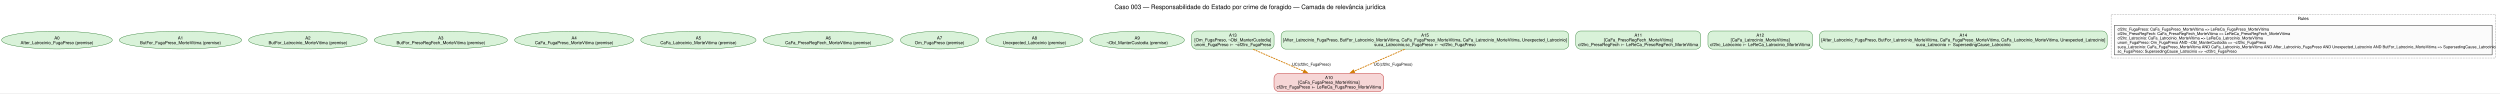
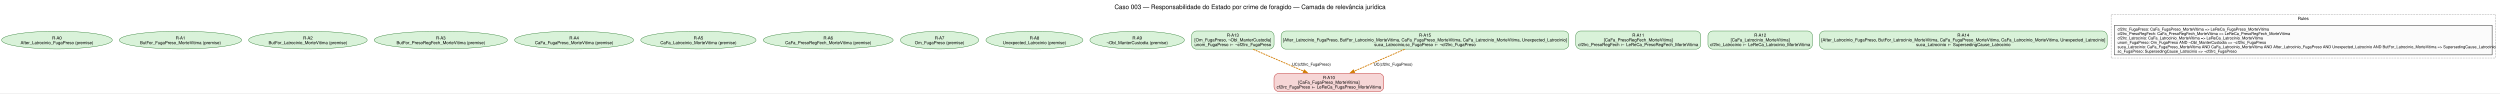
<svg xmlns="http://www.w3.org/2000/svg" xmlns:xlink="http://www.w3.org/1999/xlink" width="6376pt" height="238pt" viewBox="0.00 0.00 6376.00 238.00">
  <g id="graph0" class="graph" transform="scale(1 1) rotate(0) translate(4 233.5)">
    <polygon fill="white" stroke="none" points="-4,4 -4,-233.5 6372.24,-233.5 6372.24,4 -4,4" />
    <text xml:space="preserve" text-anchor="middle" x="3184.12" y="-210.3" font-family="Helvetica,sans-Serif" font-size="16.00">Caso 003 — Responsabilidade do Estado por crime de foragido — Camada de relevância jurídica</text>
    <g id="clust1" class="cluster">
      <polygon fill="none" stroke="#999999" stroke-dasharray="5,2" points="5380.24,-85.5 5380.24,-197 6360.24,-197 6360.24,-85.5 5380.24,-85.5" />
      <text xml:space="preserve" text-anchor="middle" x="5870.24" y="-182.55" font-family="Helvetica,sans-Serif" font-size="11.00">Rules</text>
    </g>
    <g id="node1" class="node argnode status-IN arg-A0">
      <g id="a_node1">
-         <a xlink:title="A0&#10;After_Latrocinio_FugaPreso (premise)">
+         <a xlink:title="R·A0&#10;After_Latrocinio_FugaPreso (premise)">
          <ellipse fill="#d9f2d9" stroke="#2e7d32" cx="141.24" cy="-131.25" rx="141.24" ry="22.63" />
-           <text xml:space="preserve" text-anchor="middle" x="141.24" y="-132.8" font-family="Helvetica,sans-Serif" font-size="11.00">A0</text>
+           <text xml:space="preserve" text-anchor="middle" x="141.24" y="-132.8" font-family="Helvetica,sans-Serif" font-size="11.00">R·A0</text>
          <text xml:space="preserve" text-anchor="middle" x="141.24" y="-120.8" font-family="Helvetica,sans-Serif" font-size="11.00">After_Latrocinio_FugaPreso (premise)</text>
        </a>
      </g>
    </g>
    <g id="node2" class="node argnode status-IN arg-A1">
      <g id="a_node2">
-         <a xlink:title="A1&#10;ButFor_FugaPreso_MorteVitima (premise)">
+         <a xlink:title="R·A1&#10;ButFor_FugaPreso_MorteVitima (premise)">
          <ellipse fill="#d9f2d9" stroke="#2e7d32" cx="456.24" cy="-131.25" rx="156.09" ry="22.63" />
-           <text xml:space="preserve" text-anchor="middle" x="456.24" y="-132.8" font-family="Helvetica,sans-Serif" font-size="11.00">A1</text>
+           <text xml:space="preserve" text-anchor="middle" x="456.24" y="-132.8" font-family="Helvetica,sans-Serif" font-size="11.00">R·A1</text>
          <text xml:space="preserve" text-anchor="middle" x="456.24" y="-120.8" font-family="Helvetica,sans-Serif" font-size="11.00">ButFor_FugaPreso_MorteVitima (premise)</text>
        </a>
      </g>
    </g>
    <g id="node3" class="node argnode status-IN arg-A2">
      <g id="a_node3">
-         <a xlink:title="A2&#10;ButFor_Latrocinio_MorteVitima (premise)">
+         <a xlink:title="R·A2&#10;ButFor_Latrocinio_MorteVitima (premise)">
          <ellipse fill="#d9f2d9" stroke="#2e7d32" cx="781.24" cy="-131.25" rx="151.32" ry="22.63" />
-           <text xml:space="preserve" text-anchor="middle" x="781.24" y="-132.8" font-family="Helvetica,sans-Serif" font-size="11.00">A2</text>
+           <text xml:space="preserve" text-anchor="middle" x="781.24" y="-132.8" font-family="Helvetica,sans-Serif" font-size="11.00">R·A2</text>
          <text xml:space="preserve" text-anchor="middle" x="781.24" y="-120.8" font-family="Helvetica,sans-Serif" font-size="11.00">ButFor_Latrocinio_MorteVitima (premise)</text>
        </a>
      </g>
    </g>
    <g id="node4" class="node argnode status-IN arg-A3">
      <g id="a_node4">
-         <a xlink:title="A3&#10;ButFor_PresoRegFech_MorteVitima (premise)">
+         <a xlink:title="R·A3&#10;ButFor_PresoRegFech_MorteVitima (premise)">
          <ellipse fill="#d9f2d9" stroke="#2e7d32" cx="1120.24" cy="-131.25" rx="169.88" ry="22.63" />
-           <text xml:space="preserve" text-anchor="middle" x="1120.24" y="-132.8" font-family="Helvetica,sans-Serif" font-size="11.00">A3</text>
+           <text xml:space="preserve" text-anchor="middle" x="1120.24" y="-132.8" font-family="Helvetica,sans-Serif" font-size="11.00">R·A3</text>
          <text xml:space="preserve" text-anchor="middle" x="1120.24" y="-120.8" font-family="Helvetica,sans-Serif" font-size="11.00">ButFor_PresoRegFech_MorteVitima (premise)</text>
        </a>
      </g>
    </g>
    <g id="node5" class="node argnode status-IN arg-A4">
      <g id="a_node5">
-         <a xlink:title="A4&#10;CaFa_FugaPreso_MorteVitima (premise)">
+         <a xlink:title="R·A4&#10;CaFa_FugaPreso_MorteVitima (premise)">
          <ellipse fill="#d9f2d9" stroke="#2e7d32" cx="1460.24" cy="-131.25" rx="151.85" ry="22.63" />
-           <text xml:space="preserve" text-anchor="middle" x="1460.24" y="-132.8" font-family="Helvetica,sans-Serif" font-size="11.00">A4</text>
+           <text xml:space="preserve" text-anchor="middle" x="1460.24" y="-132.8" font-family="Helvetica,sans-Serif" font-size="11.00">R·A4</text>
          <text xml:space="preserve" text-anchor="middle" x="1460.24" y="-120.8" font-family="Helvetica,sans-Serif" font-size="11.00">CaFa_FugaPreso_MorteVitima (premise)</text>
        </a>
      </g>
    </g>
    <g id="node6" class="node argnode status-IN arg-A5">
      <g id="a_node6">
-         <a xlink:title="A5&#10;CaFa_Latrocinio_MorteVitima (premise)">
+         <a xlink:title="R·A5&#10;CaFa_Latrocinio_MorteVitima (premise)">
          <ellipse fill="#d9f2d9" stroke="#2e7d32" cx="1777.24" cy="-131.25" rx="147.08" ry="22.63" />
-           <text xml:space="preserve" text-anchor="middle" x="1777.24" y="-132.8" font-family="Helvetica,sans-Serif" font-size="11.00">A5</text>
+           <text xml:space="preserve" text-anchor="middle" x="1777.24" y="-132.8" font-family="Helvetica,sans-Serif" font-size="11.00">R·A5</text>
          <text xml:space="preserve" text-anchor="middle" x="1777.24" y="-120.8" font-family="Helvetica,sans-Serif" font-size="11.00">CaFa_Latrocinio_MorteVitima (premise)</text>
        </a>
      </g>
    </g>
    <g id="node7" class="node argnode status-IN arg-A6">
      <g id="a_node7">
-         <a xlink:title="A6&#10;CaFa_PresoRegFech_MorteVitima (premise)">
+         <a xlink:title="R·A6&#10;CaFa_PresoRegFech_MorteVitima (premise)">
          <ellipse fill="#d9f2d9" stroke="#2e7d32" cx="2108.24" cy="-131.25" rx="165.64" ry="22.63" />
-           <text xml:space="preserve" text-anchor="middle" x="2108.24" y="-132.8" font-family="Helvetica,sans-Serif" font-size="11.00">A6</text>
+           <text xml:space="preserve" text-anchor="middle" x="2108.24" y="-132.8" font-family="Helvetica,sans-Serif" font-size="11.00">R·A6</text>
          <text xml:space="preserve" text-anchor="middle" x="2108.24" y="-120.8" font-family="Helvetica,sans-Serif" font-size="11.00">CaFa_PresoRegFech_MorteVitima (premise)</text>
        </a>
      </g>
    </g>
    <g id="node8" class="node argnode status-IN arg-A7">
      <g id="a_node8">
-         <a xlink:title="A7&#10;Om_FugaPreso (premise)">
+         <a xlink:title="R·A7&#10;Om_FugaPreso (premise)">
          <ellipse fill="#d9f2d9" stroke="#2e7d32" cx="2392.24" cy="-131.25" rx="99.88" ry="22.63" />
-           <text xml:space="preserve" text-anchor="middle" x="2392.24" y="-132.8" font-family="Helvetica,sans-Serif" font-size="11.00">A7</text>
+           <text xml:space="preserve" text-anchor="middle" x="2392.24" y="-132.8" font-family="Helvetica,sans-Serif" font-size="11.00">R·A7</text>
          <text xml:space="preserve" text-anchor="middle" x="2392.24" y="-120.8" font-family="Helvetica,sans-Serif" font-size="11.00">Om_FugaPreso (premise)</text>
        </a>
      </g>
    </g>
    <g id="node9" class="node argnode status-IN arg-A8">
      <g id="a_node9">
-         <a xlink:title="A8&#10;Unexpected_Latrocinio (premise)">
+         <a xlink:title="R·A8&#10;Unexpected_Latrocinio (premise)">
          <ellipse fill="#d9f2d9" stroke="#2e7d32" cx="2634.24" cy="-131.25" rx="123.74" ry="22.63" />
-           <text xml:space="preserve" text-anchor="middle" x="2634.24" y="-132.8" font-family="Helvetica,sans-Serif" font-size="11.00">A8</text>
+           <text xml:space="preserve" text-anchor="middle" x="2634.24" y="-132.8" font-family="Helvetica,sans-Serif" font-size="11.00">R·A8</text>
          <text xml:space="preserve" text-anchor="middle" x="2634.24" y="-120.8" font-family="Helvetica,sans-Serif" font-size="11.00">Unexpected_Latrocinio (premise)</text>
        </a>
      </g>
    </g>
    <g id="node10" class="node argnode status-IN arg-A9">
      <g id="a_node10">
-         <a xlink:title="A9&#10;¬Obl_ManterCustodia (premise)">
+         <a xlink:title="R·A9&#10;¬Obl_ManterCustodia (premise)">
          <ellipse fill="#d9f2d9" stroke="#2e7d32" cx="2896.24" cy="-131.25" rx="120.56" ry="22.63" />
-           <text xml:space="preserve" text-anchor="middle" x="2896.24" y="-132.8" font-family="Helvetica,sans-Serif" font-size="11.00">A9</text>
+           <text xml:space="preserve" text-anchor="middle" x="2896.24" y="-132.8" font-family="Helvetica,sans-Serif" font-size="11.00">R·A9</text>
          <text xml:space="preserve" text-anchor="middle" x="2896.24" y="-120.8" font-family="Helvetica,sans-Serif" font-size="11.00">¬Obl_ManterCustodia (premise)</text>
        </a>
      </g>
    </g>
    <g id="node11" class="node argnode status-OUT arg-A10">
      <g id="a_node11">
-         <a xlink:title="A10&#10;[CaFa_FugaPreso_MorteVitima]&#10;cf2lrc_FugaPreso ⊢ LeReCa_FugaPreso_MorteVitima">
+         <a xlink:title="R·A10&#10;[CaFa_FugaPreso_MorteVitima]&#10;cf2lrc_FugaPreso ⊢ LeReCa_FugaPreso_MorteVitima">
          <path fill="#f6d6d6" stroke="#b71c1c" d="M3513.24,-46.25C3513.24,-46.25 3257.24,-46.25 3257.24,-46.25 3251.24,-46.25 3245.24,-40.25 3245.24,-34.25 3245.24,-34.25 3245.24,-12 3245.24,-12 3245.24,-6 3251.24,0 3257.24,0 3257.24,0 3513.24,0 3513.24,0 3519.24,0 3525.24,-6 3525.24,-12 3525.24,-12 3525.24,-34.25 3525.24,-34.25 3525.24,-40.25 3519.24,-46.25 3513.24,-46.25" />
-           <text xml:space="preserve" text-anchor="middle" x="3385.24" y="-31.8" font-family="Helvetica,sans-Serif" font-size="11.00">A10</text>
+           <text xml:space="preserve" text-anchor="middle" x="3385.24" y="-31.8" font-family="Helvetica,sans-Serif" font-size="11.00">R·A10</text>
          <text xml:space="preserve" text-anchor="middle" x="3385.24" y="-19.8" font-family="Helvetica,sans-Serif" font-size="11.00">[CaFa_FugaPreso_MorteVitima]</text>
          <text xml:space="preserve" text-anchor="middle" x="3385.24" y="-7.8" font-family="Helvetica,sans-Serif" font-size="11.00">cf2lrc_FugaPreso ⊢ LeReCa_FugaPreso_MorteVitima</text>
        </a>
      </g>
    </g>
    <g id="node12" class="node argnode status-IN arg-A11">
      <g id="a_node12">
-         <a xlink:title="A11&#10;[CaFa_PresoRegFech_MorteVitima]&#10;cf2lrc_PresoRegFech ⊢ LeReCa_PresoRegFech_MorteVitima">
+         <a xlink:title="R·A11&#10;[CaFa_PresoRegFech_MorteVitima]&#10;cf2lrc_PresoRegFech ⊢ LeReCa_PresoRegFech_MorteVitima">
          <path fill="#d9f2d9" stroke="#2e7d32" d="M4321.74,-154.38C4321.74,-154.38 4026.74,-154.38 4026.74,-154.38 4020.74,-154.38 4014.74,-148.38 4014.74,-142.38 4014.74,-142.38 4014.74,-120.12 4014.74,-120.12 4014.74,-114.12 4020.74,-108.12 4026.74,-108.12 4026.74,-108.12 4321.74,-108.12 4321.74,-108.12 4327.74,-108.12 4333.74,-114.12 4333.74,-120.12 4333.74,-120.12 4333.74,-142.38 4333.74,-142.38 4333.74,-148.38 4327.74,-154.38 4321.74,-154.38" />
-           <text xml:space="preserve" text-anchor="middle" x="4174.24" y="-139.93" font-family="Helvetica,sans-Serif" font-size="11.00">A11</text>
+           <text xml:space="preserve" text-anchor="middle" x="4174.24" y="-139.93" font-family="Helvetica,sans-Serif" font-size="11.00">R·A11</text>
          <text xml:space="preserve" text-anchor="middle" x="4174.24" y="-127.92" font-family="Helvetica,sans-Serif" font-size="11.00">[CaFa_PresoRegFech_MorteVitima]</text>
          <text xml:space="preserve" text-anchor="middle" x="4174.24" y="-115.92" font-family="Helvetica,sans-Serif" font-size="11.00">cf2lrc_PresoRegFech ⊢ LeReCa_PresoRegFech_MorteVitima</text>
        </a>
      </g>
    </g>
    <g id="node13" class="node argnode status-IN arg-A12">
      <g id="a_node13">
-         <a xlink:title="A12&#10;[CaFa_Latrocinio_MorteVitima]&#10;cf2lrc_Latrocinio ⊢ LeReCa_Latrocinio_MorteVitima">
+         <a xlink:title="R·A12&#10;[CaFa_Latrocinio_MorteVitima]&#10;cf2lrc_Latrocinio ⊢ LeReCa_Latrocinio_MorteVitima">
          <path fill="#d9f2d9" stroke="#2e7d32" d="M4606.49,-154.38C4606.49,-154.38 4363.99,-154.38 4363.99,-154.38 4357.99,-154.38 4351.99,-148.38 4351.99,-142.38 4351.99,-142.38 4351.99,-120.12 4351.99,-120.12 4351.99,-114.12 4357.99,-108.12 4363.99,-108.12 4363.99,-108.12 4606.49,-108.12 4606.49,-108.12 4612.49,-108.12 4618.49,-114.12 4618.49,-120.12 4618.49,-120.12 4618.49,-142.38 4618.49,-142.38 4618.49,-148.38 4612.49,-154.38 4606.49,-154.38" />
-           <text xml:space="preserve" text-anchor="middle" x="4485.24" y="-139.93" font-family="Helvetica,sans-Serif" font-size="11.00">A12</text>
+           <text xml:space="preserve" text-anchor="middle" x="4485.24" y="-139.93" font-family="Helvetica,sans-Serif" font-size="11.00">R·A12</text>
          <text xml:space="preserve" text-anchor="middle" x="4485.24" y="-127.92" font-family="Helvetica,sans-Serif" font-size="11.00">[CaFa_Latrocinio_MorteVitima]</text>
          <text xml:space="preserve" text-anchor="middle" x="4485.24" y="-115.92" font-family="Helvetica,sans-Serif" font-size="11.00">cf2lrc_Latrocinio ⊢ LeReCa_Latrocinio_MorteVitima</text>
        </a>
      </g>
    </g>
    <g id="node14" class="node argnode status-IN arg-A13">
      <g id="a_node14">
-         <a xlink:title="A13&#10;[Om_FugaPreso, ¬Obl_ManterCustodia]&#10;unom_FugaPreso ⊢ ¬cf2lrc_FugaPreso">
+         <a xlink:title="R·A13&#10;[Om_FugaPreso, ¬Obl_ManterCustodia]&#10;unom_FugaPreso ⊢ ¬cf2lrc_FugaPreso">
          <path fill="#d9f2d9" stroke="#2e7d32" d="M3233.37,-154.38C3233.37,-154.38 3047.12,-154.38 3047.12,-154.38 3041.12,-154.38 3035.12,-148.38 3035.12,-142.38 3035.12,-142.38 3035.12,-120.12 3035.12,-120.12 3035.12,-114.12 3041.12,-108.12 3047.12,-108.12 3047.12,-108.12 3233.37,-108.12 3233.37,-108.12 3239.37,-108.12 3245.37,-114.12 3245.37,-120.12 3245.37,-120.12 3245.37,-142.38 3245.37,-142.38 3245.37,-148.38 3239.37,-154.38 3233.37,-154.38" />
-           <text xml:space="preserve" text-anchor="middle" x="3140.24" y="-139.93" font-family="Helvetica,sans-Serif" font-size="11.00">A13</text>
+           <text xml:space="preserve" text-anchor="middle" x="3140.24" y="-139.93" font-family="Helvetica,sans-Serif" font-size="11.00">R·A13</text>
          <text xml:space="preserve" text-anchor="middle" x="3140.24" y="-127.92" font-family="Helvetica,sans-Serif" font-size="11.00">[Om_FugaPreso, ¬Obl_ManterCustodia]</text>
          <text xml:space="preserve" text-anchor="middle" x="3140.24" y="-115.92" font-family="Helvetica,sans-Serif" font-size="11.00">unom_FugaPreso ⊢ ¬cf2lrc_FugaPreso</text>
        </a>
      </g>
    </g>
    <g id="edge1" class="edge argedge type-undercut defeat from-A13 to-A10">
      <g id="a_edge1">
-         <a xlink:title="A13 undercuts A10 on rule cf2lrc_FugaPreso">
+         <a xlink:title="R·A13 undercuts R·A10 on rule cf2lrc_FugaPreso">
          <path fill="none" stroke="#d17a00" stroke-width="2.2" stroke-dasharray="5,2" d="M3192.2,-107.74C3229.88,-91.42 3281.07,-69.25 3321.27,-51.84" />
          <polygon fill="#d17a00" stroke="#d17a00" stroke-width="2.2" points="3322.52,-55.11 3330.31,-47.92 3319.74,-48.69 3322.52,-55.11" />
        </a>
      </g>
      <text xml:space="preserve" text-anchor="middle" x="3340.64" y="-66" font-family="Helvetica,sans-Serif" font-size="10.00">UC(cf2lrc_FugaPreso)</text>
    </g>
    <g id="node15" class="node argnode status-IN arg-A14">
      <g id="a_node15">
-         <a xlink:title="A14&#10;[After_Latrocinio_FugaPreso, ButFor_Latrocinio_MorteVitima, CaFa_FugaPreso_MorteVitima, CaFa_Latrocinio_MorteVitima, Unexpected_Latrocinio]&#10;suca_Latrocinio ⊢ SupersedingCause_Latrocinio">
+         <a xlink:title="R·A14&#10;[After_Latrocinio_FugaPreso, ButFor_Latrocinio_MorteVitima, CaFa_FugaPreso_MorteVitima, CaFa_Latrocinio_MorteVitima, Unexpected_Latrocinio]&#10;suca_Latrocinio ⊢ SupersedingCause_Latrocinio">
          <path fill="#d9f2d9" stroke="#2e7d32" d="M5358.12,-154.38C5358.12,-154.38 4648.37,-154.38 4648.37,-154.38 4642.37,-154.38 4636.37,-148.38 4636.37,-142.38 4636.37,-142.38 4636.37,-120.12 4636.37,-120.12 4636.37,-114.12 4642.37,-108.12 4648.37,-108.12 4648.37,-108.12 5358.12,-108.12 5358.12,-108.12 5364.12,-108.12 5370.12,-114.12 5370.12,-120.12 5370.12,-120.12 5370.12,-142.38 5370.12,-142.38 5370.12,-148.38 5364.12,-154.38 5358.12,-154.38" />
-           <text xml:space="preserve" text-anchor="middle" x="5003.24" y="-139.93" font-family="Helvetica,sans-Serif" font-size="11.00">A14</text>
+           <text xml:space="preserve" text-anchor="middle" x="5003.24" y="-139.93" font-family="Helvetica,sans-Serif" font-size="11.00">R·A14</text>
          <text xml:space="preserve" text-anchor="middle" x="5003.24" y="-127.92" font-family="Helvetica,sans-Serif" font-size="11.00">[After_Latrocinio_FugaPreso, ButFor_Latrocinio_MorteVitima, CaFa_FugaPreso_MorteVitima, CaFa_Latrocinio_MorteVitima, Unexpected_Latrocinio]</text>
          <text xml:space="preserve" text-anchor="middle" x="5003.24" y="-115.92" font-family="Helvetica,sans-Serif" font-size="11.00">suca_Latrocinio ⊢ SupersedingCause_Latrocinio</text>
        </a>
      </g>
    </g>
    <g id="node16" class="node argnode status-IN arg-A15">
      <g id="a_node16">
-         <a xlink:title="A15&#10;[After_Latrocinio_FugaPreso, ButFor_Latrocinio_MorteVitima, CaFa_FugaPreso_MorteVitima, CaFa_Latrocinio_MorteVitima, Unexpected_Latrocinio]&#10;suca_Latrocinio,sc_FugaPreso ⊢ ¬cf2lrc_FugaPreso">
+         <a xlink:title="R·A15&#10;[After_Latrocinio_FugaPreso, ButFor_Latrocinio_MorteVitima, CaFa_FugaPreso_MorteVitima, CaFa_Latrocinio_MorteVitima, Unexpected_Latrocinio]&#10;suca_Latrocinio,sc_FugaPreso ⊢ ¬cf2lrc_FugaPreso">
          <path fill="#d9f2d9" stroke="#2e7d32" d="M3985.12,-154.38C3985.12,-154.38 3275.37,-154.38 3275.37,-154.38 3269.37,-154.38 3263.37,-148.38 3263.37,-142.38 3263.37,-142.38 3263.37,-120.12 3263.37,-120.12 3263.37,-114.12 3269.37,-108.12 3275.37,-108.12 3275.37,-108.12 3985.12,-108.12 3985.12,-108.12 3991.12,-108.12 3997.12,-114.12 3997.12,-120.12 3997.12,-120.12 3997.12,-142.38 3997.12,-142.38 3997.12,-148.38 3991.12,-154.38 3985.12,-154.38" />
-           <text xml:space="preserve" text-anchor="middle" x="3630.24" y="-139.93" font-family="Helvetica,sans-Serif" font-size="11.00">A15</text>
+           <text xml:space="preserve" text-anchor="middle" x="3630.24" y="-139.93" font-family="Helvetica,sans-Serif" font-size="11.00">R·A15</text>
          <text xml:space="preserve" text-anchor="middle" x="3630.24" y="-127.92" font-family="Helvetica,sans-Serif" font-size="11.00">[After_Latrocinio_FugaPreso, ButFor_Latrocinio_MorteVitima, CaFa_FugaPreso_MorteVitima, CaFa_Latrocinio_MorteVitima, Unexpected_Latrocinio]</text>
          <text xml:space="preserve" text-anchor="middle" x="3630.24" y="-115.92" font-family="Helvetica,sans-Serif" font-size="11.00">suca_Latrocinio,sc_FugaPreso ⊢ ¬cf2lrc_FugaPreso</text>
        </a>
      </g>
    </g>
    <g id="edge2" class="edge argedge type-undercut defeat from-A15 to-A10">
      <g id="a_edge2">
-         <a xlink:title="A15 undercuts A10 on rule cf2lrc_FugaPreso">
+         <a xlink:title="R·A15 undercuts R·A10 on rule cf2lrc_FugaPreso">
          <path fill="none" stroke="#d17a00" stroke-width="2.2" stroke-dasharray="5,2" d="M3578.29,-107.74C3540.61,-91.42 3489.42,-69.25 3449.22,-51.84" />
          <polygon fill="#d17a00" stroke="#d17a00" stroke-width="2.2" points="3450.75,-48.69 3440.18,-47.92 3447.97,-55.11 3450.75,-48.69" />
        </a>
      </g>
      <text xml:space="preserve" text-anchor="middle" x="3549.15" y="-66" font-family="Helvetica,sans-Serif" font-size="10.00">UC(cf2lrc_FugaPreso)</text>
    </g>
    <g id="node17" class="node">
      <polygon fill="#fbfbfb" stroke="black" points="6351.87,-169 5388.62,-169 5388.62,-93.5 6351.87,-93.5 6351.87,-169" />
      <text xml:space="preserve" text-anchor="start" x="5396.62" y="-155.5" font-family="Helvetica,sans-Serif" font-size="10.00">cf2lrc_FugaPreso: CaFa_FugaPreso_MorteVitima =&gt; LeReCa_FugaPreso_MorteVitima</text>
      <text xml:space="preserve" text-anchor="start" x="5396.62" y="-144.25" font-family="Helvetica,sans-Serif" font-size="10.00">cf2lrc_PresoRegFech: CaFa_PresoRegFech_MorteVitima =&gt; LeReCa_PresoRegFech_MorteVitima</text>
      <text xml:space="preserve" text-anchor="start" x="5396.62" y="-133" font-family="Helvetica,sans-Serif" font-size="10.00">cf2lrc_Latrocinio: CaFa_Latrocinio_MorteVitima =&gt; LeReCa_Latrocinio_MorteVitima</text>
      <text xml:space="preserve" text-anchor="start" x="5396.62" y="-121.75" font-family="Helvetica,sans-Serif" font-size="10.00">unom_FugaPreso: Om_FugaPreso AND ¬Obl_ManterCustodia =&gt; ¬cf2lrc_FugaPreso</text>
      <text xml:space="preserve" text-anchor="start" x="5396.62" y="-110.5" font-family="Helvetica,sans-Serif" font-size="10.00">suca_Latrocinio: CaFa_FugaPreso_MorteVitima AND CaFa_Latrocinio_MorteVitima AND After_Latrocinio_FugaPreso AND Unexpected_Latrocinio AND ButFor_Latrocinio_MorteVitima =&gt; SupersedingCause_Latrocinio</text>
      <text xml:space="preserve" text-anchor="start" x="5396.62" y="-99.25" font-family="Helvetica,sans-Serif" font-size="10.00">sc_FugaPreso: SupersedingCause_Latrocinio =&gt; ¬cf2lrc_FugaPreso</text>
    </g>
  </g>
</svg>
